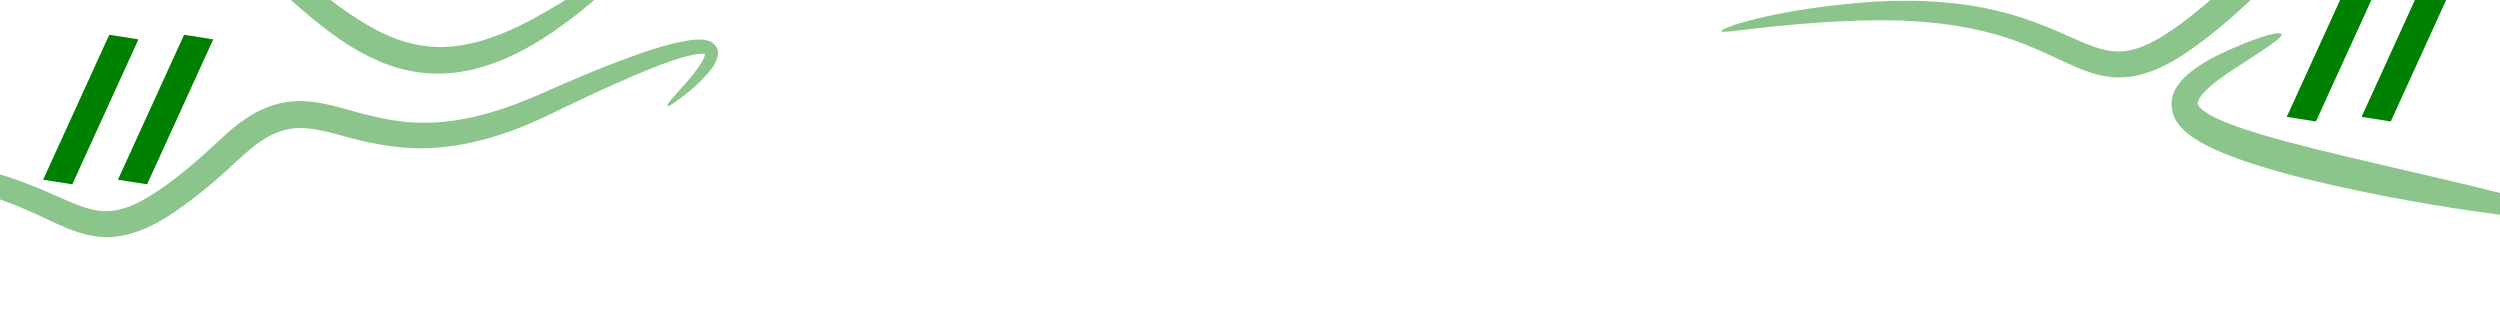
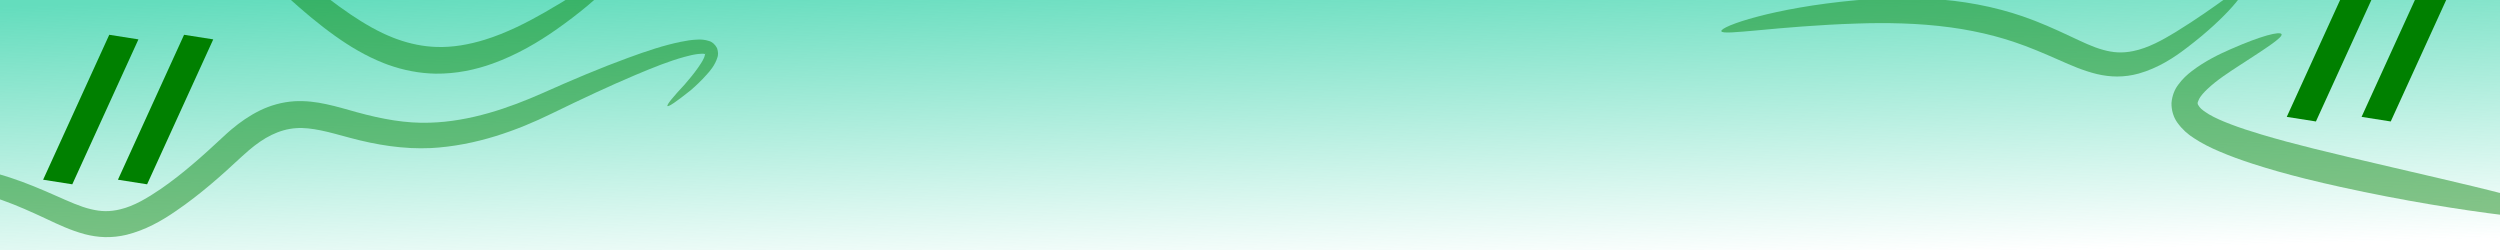
- <svg xmlns="http://www.w3.org/2000/svg" width="800mm" height="100mm" viewBox="0 0 800 100" version="1.1" id="svg5">
+ <svg xmlns="http://www.w3.org/2000/svg" xmlns:xlink="http://www.w3.org/1999/xlink" width="800mm" height="80mm" viewBox="0 0 800 80" version="1.1" id="svg5">
  <defs id="defs2">
-     <rect x="382.12" y="-162.963" width="1073.307" height="269.732" id="rect10514" />
-     <meshgradient id="meshgradient2911" gradientUnits="userSpaceOnUse" x="27.506" y="10.408" gradientTransform="matrix(1.035742,0,0,1.179973,-28.48893,-12.2807)">
-       <meshrow id="meshrow2913">
-         <meshpatch id="meshpatch2915">
-           <stop path="c 257.464,0  514.929,0  772.393,0" style="stop-color:#ffffff;stop-opacity:1" id="stop2917" />
-           <stop path="c 0,14.125  0,28.249  0,42.374" style="stop-color:#64aa93;stop-opacity:1" id="stop2919" />
-           <stop path="c -257.464,0  -514.929,0  -772.393,0" style="stop-color:#ffffff;stop-opacity:1" id="stop2921" />
-           <stop path="c 0,-14.125  0,-28.249  0,-42.374" style="stop-color:#64aa93;stop-opacity:1" id="stop2923" />
-         </meshpatch>
-       </meshrow>
-     </meshgradient>
+     <linearGradient id="linearGradient1196">
+       <stop style="stop-color:#40d5ae;stop-opacity:0.81;" offset="0" id="stop1192" />
+       <stop style="stop-color:#40d5ae;stop-opacity:0;" offset="1" id="stop1194" />
+     </linearGradient>
+     <linearGradient xlink:href="#linearGradient1196" id="linearGradient1926" x1="396.35" y1="-5.519" x2="397.402" y2="54.669" gradientUnits="userSpaceOnUse" gradientTransform="scale(1,1.6)" />
  </defs>
  <g id="layer1">
-     <rect style="fill:url(#meshgradient2911);fill-opacity:1;stroke-width:0;stroke-dasharray:none" id="rect111" width="800" height="50" x="0" y="-1.7763568e-15" />
+     <rect style="fill:url(#linearGradient1926);fill-opacity:1;stroke-width:0;stroke-dasharray:none" id="rect111" width="800" height="80" x="0" y="1.4210855e-14" />
    <rect style="fill:#008000;stroke-width:0.207" id="rect113" width="50.979" height="9.45" x="-56.754" y="37.819" transform="matrix(0.4151619,-0.9097475,0.9878489,0.1554171,0,0)" />
    <rect style="fill:#008000;stroke-width:0.207" id="rect113-5" width="50.979" height="9.45" x="-52.891" y="60.43" transform="matrix(0.4151655,-0.9097459,0.9878492,0.1554155,0,0)" />
    <rect style="fill:#008000;stroke-width:0.207" id="rect113-5-4" width="50.979" height="9.45" x="83.577" y="729.873" transform="matrix(0.4151655,-0.9097459,0.9878492,0.1554155,0,0)" />
    <rect style="fill:#008000;stroke-width:0.207" id="rect113-5-4-0" width="50.979" height="9.45" x="79.714" y="707.262" transform="matrix(0.4151655,-0.9097459,0.9878492,0.1554155,0,0)" />
    <path style="fill:#008000;fill-opacity:0.455;fill-rule:evenodd;stroke:none;stroke-width:5;stroke-dasharray:none" d="m -101.063,189.663 c -0.717,-0.803 10.24,-13.438 32.819,-29.33 7.413,-5.22 16.592,-10.949 27.083,-15.568 6.468,-2.845 13.609,-5.298 21.285,-6.935 5.324,-1.127 10.644,-1.787 16.155,-2.37 4.018,-0.447 8.006,-0.793 11.467,-1.837 1.517,-0.449 2.969,-1.021 4.275,-1.763 0,0 10e-6,0 10e-6,0 1.374,-0.767 2.669,-1.758 3.859,-2.908 3.283,-3.099 5.665,-7.399 7.974,-12.15 3.624,-7.622 6.303,-15.791 8.967,-24.5 0.33,-1.104 0.692,-2.214 1.094,-3.324 1.21,-3.342 2.76,-6.631 4.817,-9.714 2.127,-3.162 4.848,-5.931 8.053,-8.074 0,0 1.4e-5,-1e-5 1.4e-5,-1e-5 3.03,-1.982 6.23,-3.332 9.332,-4.315 3.387,-1.089 6.755,-1.887 9.853,-2.685 C 74.015,62.089 81.389,59.437 87.758,55.453 98.731,48.713 107.395,38.66 114.222,29.306 c 6.46,-8.915 12.233,-16.513 18.165,-23.602 4.151,-4.971 7.838,-9.125 12.023,-12.847 1.313,-1.174 2.666,-2.271 4.169,-3.22 0.92,-0.621 2.076,-1.204 3.484,-1.507 0.989,-0.268 2.209,-0.065 3.403,0.686 1.021,0.899 1.502,1.867 1.62,2.677 0.504,2.444 0.111,4.655 -0.255,6.292 -0.533,2.675 -1.306,5.125 -1.96,7 -2.106,5.348 -3.446,8.144 -3.889,8.006 0,0 0,0 0,0 -0.003,-9.61e-4 -0.003,-8.96e-4 -0.002,-8.22e-4 2.2e-4,7.5e-5 4.4e-4,1.58e-4 -0.002,-8.44e-4 0,0 0,0 0,0 -0.436,-0.159 0.055,-3.239 1.333,-8.748 0.354,-1.869 0.804,-4.335 1.016,-6.767 0.112,-1.645 0.307,-3.467 -0.181,-4.722 -0.183,-0.309 -0.217,-0.502 -0.169,-0.31 0.245,0.065 0.203,0.19 0.004,0.173 -0.491,0.103 -1.049,0.526 -1.821,1.048 -1.124,0.823 -2.18,1.832 -3.335,2.998 -3.685,3.739 -6.878,7.825 -10.766,12.96 C 131.547,16.723 126.271,24.295 120.097,33.421 113.34,43.461 104.3,54.403 92.109,62.327 84.817,66.99 76.68,70.113 68.137,72.391 c -3.21,0.868 -6.42,1.651 -9.354,2.63 -2.637,0.894 -5.135,1.927 -7.208,3.347 0,0 -9e-6,7e-6 -9e-6,7e-6 -2.187,1.453 -4.103,3.443 -5.654,5.738 -1.576,2.307 -2.794,4.964 -3.828,7.827 -0.343,0.951 -0.665,1.92 -0.971,2.9 -2.688,8.835 -5.57,17.415 -9.545,25.665 -2.438,5.162 -5.489,10.276 -9.894,14.524 -1.688,1.601 -3.583,2.997 -5.648,4.124 0,0 -1.4e-5,1e-5 -1.4e-5,1e-5 -1.973,1.064 -4.015,1.846 -6.049,2.4 -4.527,1.213 -8.973,1.565 -12.935,1.889 -5.453,0.476 -10.504,0.975 -15.425,1.897 -7.139,1.326 -13.888,3.421 -20.079,5.886 -10.057,4 -19.183,9.152 -26.673,13.816 -22.863,14.245 -35.219,25.431 -35.937,24.629 z" id="path15853" transform="rotate(30,142.8485,140.1891)" class="UnoptimicedTransforms" />
    <path style="fill:#008000;fill-opacity:0.455;fill-rule:evenodd;stroke:none;stroke-width:5;stroke-dasharray:none" d="m -81.203,139.956 c 0.124,-0.837 4.927,-0.973 13.11,-0.158 9.615,0.958 18.235,2.492 33.126,4.865 5.709,0.906 12.069,1.863 18.334,2.291 5.101,0.341 10.397,0.391 15.512,-0.4 0.384,-0.059 0.767,-0.122 1.15,-0.191 4.368,-0.78 8.476,-2.155 12.128,-4.111 4.711,-2.487 8.813,-6.01 12.275,-9.731 5.056,-5.442 9.081,-11.752 12.241,-17.167 8.898,-15.287 13.172,-26.135 14.429,-25.695 1.257,0.44 -0.689,12.001 -8.544,28.771 -2.791,5.974 -6.657,12.962 -12.104,19.411 -3.743,4.435 -8.451,8.695 -14.199,11.918 -4.497,2.492 -9.474,4.227 -14.706,5.154 -0.459,0.081 -0.918,0.156 -1.376,0.224 -6.055,0.893 -11.994,0.79 -17.492,0.27 -6.77,-0.63 -13.295,-1.855 -19.072,-3.088 -11.981,-2.548 -26.195,-6.242 -32.538,-7.955 -7.849,-2.12 -12.4,-3.555 -12.274,-4.406 z" id="path15853-1" transform="rotate(30,313.2861,316.4114)" class="UnoptimicedTransforms" />
-     <path style="fill:#008000;fill-opacity:0.455;fill-rule:evenodd;stroke:none;stroke-width:5;stroke-dasharray:none" d="m -101.063,189.663 c -0.717,-0.803 10.24,-13.438 32.819,-29.33 7.413,-5.22 16.592,-10.949 27.083,-15.568 6.468,-2.845 13.609,-5.298 21.285,-6.935 5.324,-1.127 10.644,-1.787 16.155,-2.37 4.018,-0.447 8.006,-0.793 11.467,-1.837 1.517,-0.449 2.969,-1.021 4.275,-1.763 0,0 10e-6,0 10e-6,0 1.374,-0.767 2.669,-1.758 3.859,-2.908 3.283,-3.099 5.665,-7.399 7.974,-12.15 3.624,-7.622 6.303,-15.791 8.967,-24.5 0.33,-1.104 0.692,-2.214 1.094,-3.324 1.21,-3.342 2.76,-6.631 4.817,-9.714 2.127,-3.162 4.848,-5.931 8.053,-8.074 0,0 1.4e-5,-1e-5 1.4e-5,-1e-5 3.03,-1.982 6.23,-3.332 9.332,-4.315 3.387,-1.089 6.755,-1.887 9.853,-2.685 C 74.015,62.089 81.389,59.437 87.758,55.453 98.731,48.713 107.395,38.66 114.222,29.306 c 6.46,-8.915 12.233,-16.513 18.165,-23.602 4.151,-4.971 7.838,-9.125 12.023,-12.847 1.313,-1.174 2.666,-2.271 4.169,-3.22 0.92,-0.621 2.076,-1.204 3.484,-1.507 0.989,-0.268 2.209,-0.065 3.403,0.686 1.021,0.899 1.502,1.867 1.62,2.677 0.504,2.444 0.111,4.655 -0.255,6.292 -0.533,2.675 -1.306,5.125 -1.96,7 -2.106,5.348 -3.446,8.144 -3.889,8.006 0,0 0,0 0,0 -0.003,-9.61e-4 -0.003,-8.96e-4 -0.002,-8.22e-4 2.2e-4,7.5e-5 4.4e-4,1.58e-4 -0.002,-8.44e-4 0,0 0,0 0,0 -0.436,-0.159 0.055,-3.239 1.333,-8.748 0.354,-1.869 0.804,-4.335 1.016,-6.767 0.112,-1.645 0.307,-3.467 -0.181,-4.722 -0.183,-0.309 -0.217,-0.502 -0.169,-0.31 0.245,0.065 0.203,0.19 0.004,0.173 -0.491,0.103 -1.049,0.526 -1.821,1.048 -1.124,0.823 -2.18,1.832 -3.335,2.998 -3.685,3.739 -6.878,7.825 -10.766,12.96 C 131.547,16.723 126.271,24.295 120.097,33.421 113.34,43.461 104.3,54.403 92.109,62.327 84.817,66.99 76.68,70.113 68.137,72.391 c -3.21,0.868 -6.42,1.651 -9.354,2.63 -2.637,0.894 -5.135,1.927 -7.208,3.347 0,0 -9e-6,7e-6 -9e-6,7e-6 -2.187,1.453 -4.103,3.443 -5.654,5.738 -1.576,2.307 -2.794,4.964 -3.828,7.827 -0.343,0.951 -0.665,1.92 -0.971,2.9 -2.688,8.835 -5.57,17.415 -9.545,25.665 -2.438,5.162 -5.489,10.276 -9.894,14.524 -1.688,1.601 -3.583,2.997 -5.648,4.124 0,0 -1.4e-5,1e-5 -1.4e-5,1e-5 -1.973,1.064 -4.015,1.846 -6.049,2.4 -4.527,1.213 -8.973,1.565 -12.935,1.889 -5.453,0.476 -10.504,0.975 -15.425,1.897 -7.139,1.326 -13.888,3.421 -20.079,5.886 -10.057,4 -19.183,9.152 -26.673,13.816 -22.863,14.245 -35.219,25.431 -35.937,24.629 z" id="path15853-3" transform="rotate(30,560.1774,1316.268)" class="UnoptimicedTransforms" />
+     <path style="fill:#008000;fill-opacity:0.455;fill-rule:evenodd;stroke:none;stroke-width:5;stroke-dasharray:none" d="m -101.063,189.663 c -1.057,-1.182 10.561,-14.743 32.316,-30.089 7.648,-5.398 16.85,-11.045 27.285,-15.528 4.641,-1.992 9.551,-3.738 14.689,-5.122 2.266,-0.611 4.534,-1.139 6.8,-1.586 5.574,-1.088 11.117,-1.645 16.235,-2.07 4.356,-0.387 8.069,-0.61 11.519,-1.527 1.583,-0.412 3.057,-0.941 4.382,-1.626 1.469,-0.747 2.832,-1.718 4.058,-2.807 3.718,-3.241 6.496,-7.98 8.703,-11.994 0,0 2e-6,0 2e-6,0 7.644,-14.104 10.889,-24.099 12.048,-23.745 1.159,0.354 0.154,10.735 -6.464,26.419 -10e-7,0 -10e-7,0 -2e-6,0 -1.866,4.494 -4.615,10.016 -9.165,14.68 -1.56,1.574 -3.378,3.021 -5.449,4.224 -1.875,1.078 -3.874,1.918 -5.942,2.537 -4.367,1.291 -8.613,1.753 -12.883,2.199 -5.025,0.554 -10.305,1.163 -15.345,2.198 -2.073,0.422 -4.153,0.914 -6.239,1.477 -4.726,1.275 -9.287,2.856 -13.637,4.635 -9.795,4.003 -18.798,9.092 -26.471,13.856 -21.887,13.598 -35.383,25.053 -36.44,23.87 z" id="path15853-3" transform="rotate(30,560.1774,1316.268)" class="UnoptimicedTransforms" />
    <path style="fill:#008000;fill-opacity:0.455;fill-rule:evenodd;stroke:none;stroke-width:5;stroke-dasharray:none" d="m 23.705,79.272 c 0.478,-0.996 6.508,0.488 16.236,4.781 3.505,1.531 8.212,3.752 12.536,7.078 1.435,1.088 2.964,2.493 4.317,4.357 1.077,1.416 1.918,3.356 2.133,5.777 0.04,2.415 -0.65,4.612 -1.891,6.328 -1.563,2.18 -3.437,3.786 -5.291,4.953 -2.597,1.716 -5.303,3.044 -8.037,4.21 -3.461,1.491 -7.009,2.769 -10.682,3.961 -5.499,1.787 -11.159,3.369 -17.056,4.84 -3.782,0.943 -7.532,1.808 -11.18,2.612 0,0 -6.7e-6,0 -6.7e-6,0 -20.167,4.452 -39.26,7.441 -52.124,9.014 -13.238,1.619 -21.378,1.959 -21.612,0.716 -0.234,-1.243 7.492,-3.859 20.38,-7.202 14.551,-3.775 29.263,-6.981 51.147,-12.174 0,0 6.6e-6,-1e-5 6.6e-6,-1e-5 3.587,-0.852 7.292,-1.738 10.975,-2.655 5.775,-1.438 11.234,-2.89 16.556,-4.482 3.548,-1.063 6.859,-2.128 10.034,-3.348 2.545,-0.991 4.801,-1.935 6.777,-3.112 1.383,-0.881 2.486,-1.581 3.058,-2.383 0.32,-0.465 0.593,-0.851 0.554,-1.02 0.131,-0.261 -0.14,-0.85 -0.482,-1.582 C 49.51,98.937 48.565,97.939 47.538,96.931 44.424,93.931 40.233,91.269 37.141,89.255 28.523,83.674 23.227,80.268 23.705,79.272 Z" id="path15853-5" class="UnoptimicedTransforms" transform="matrix(-1,0,0,1,753.8023,-68.33635)" />
  </g>
</svg>
